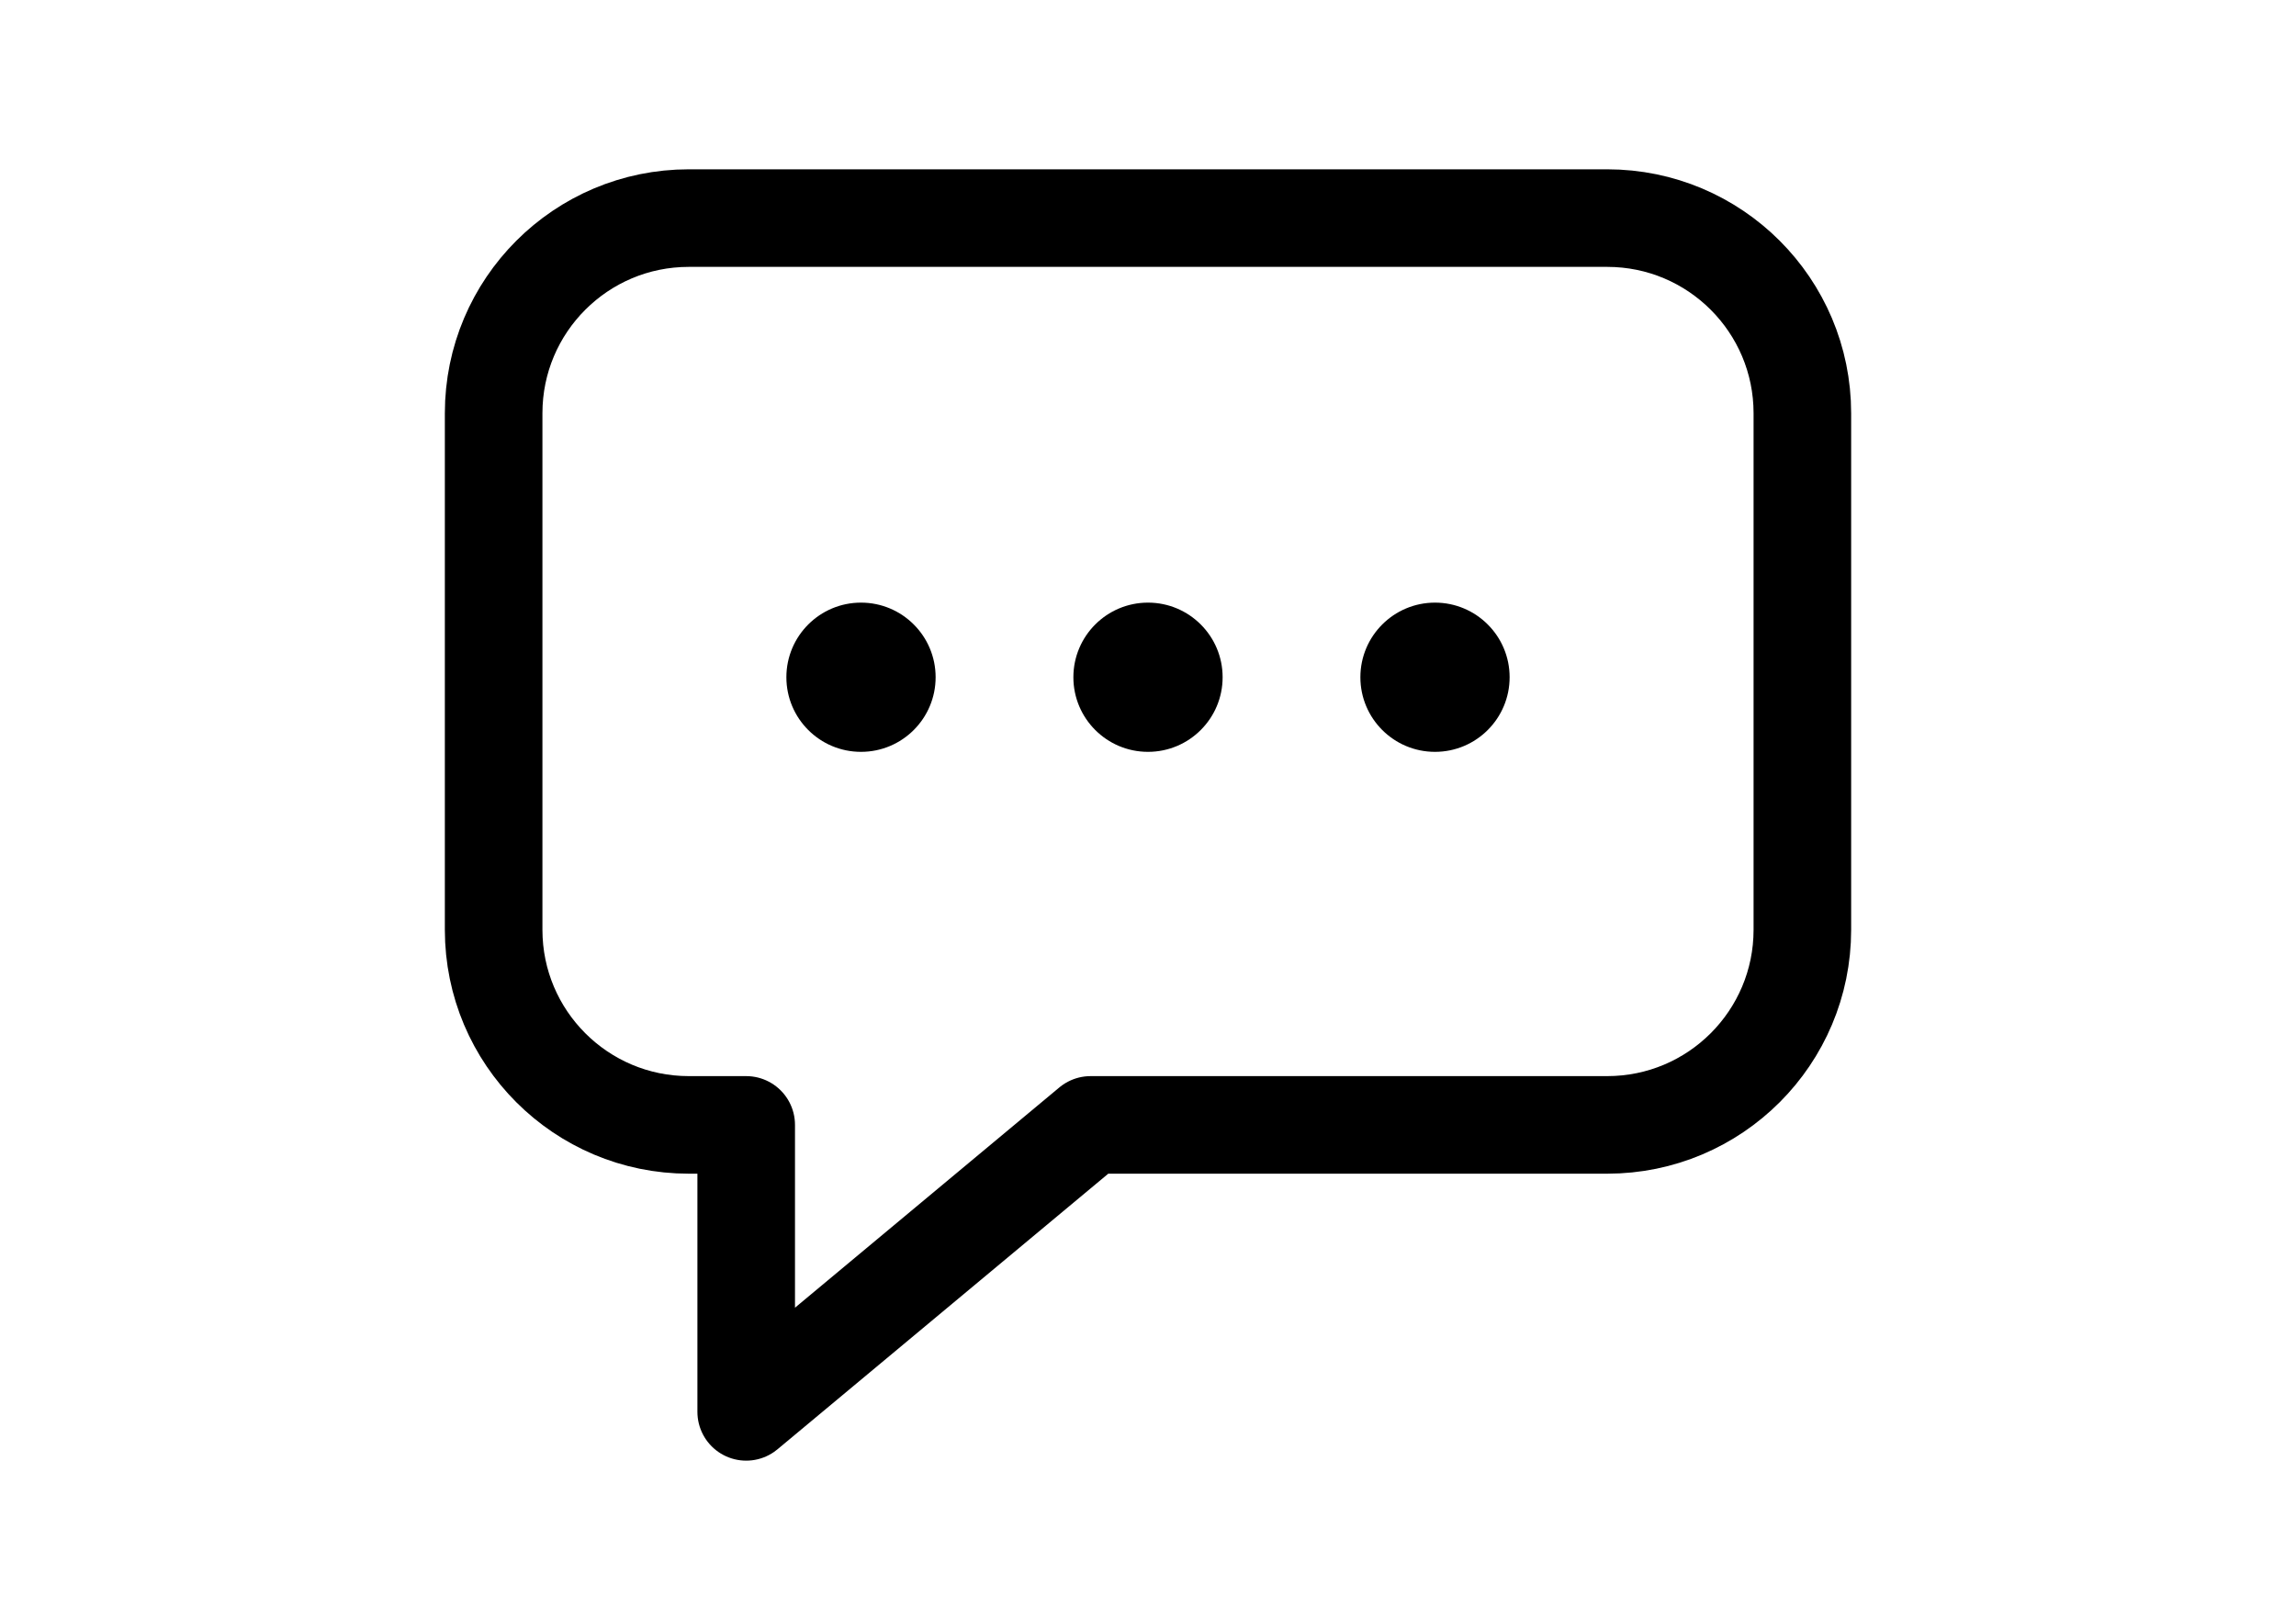
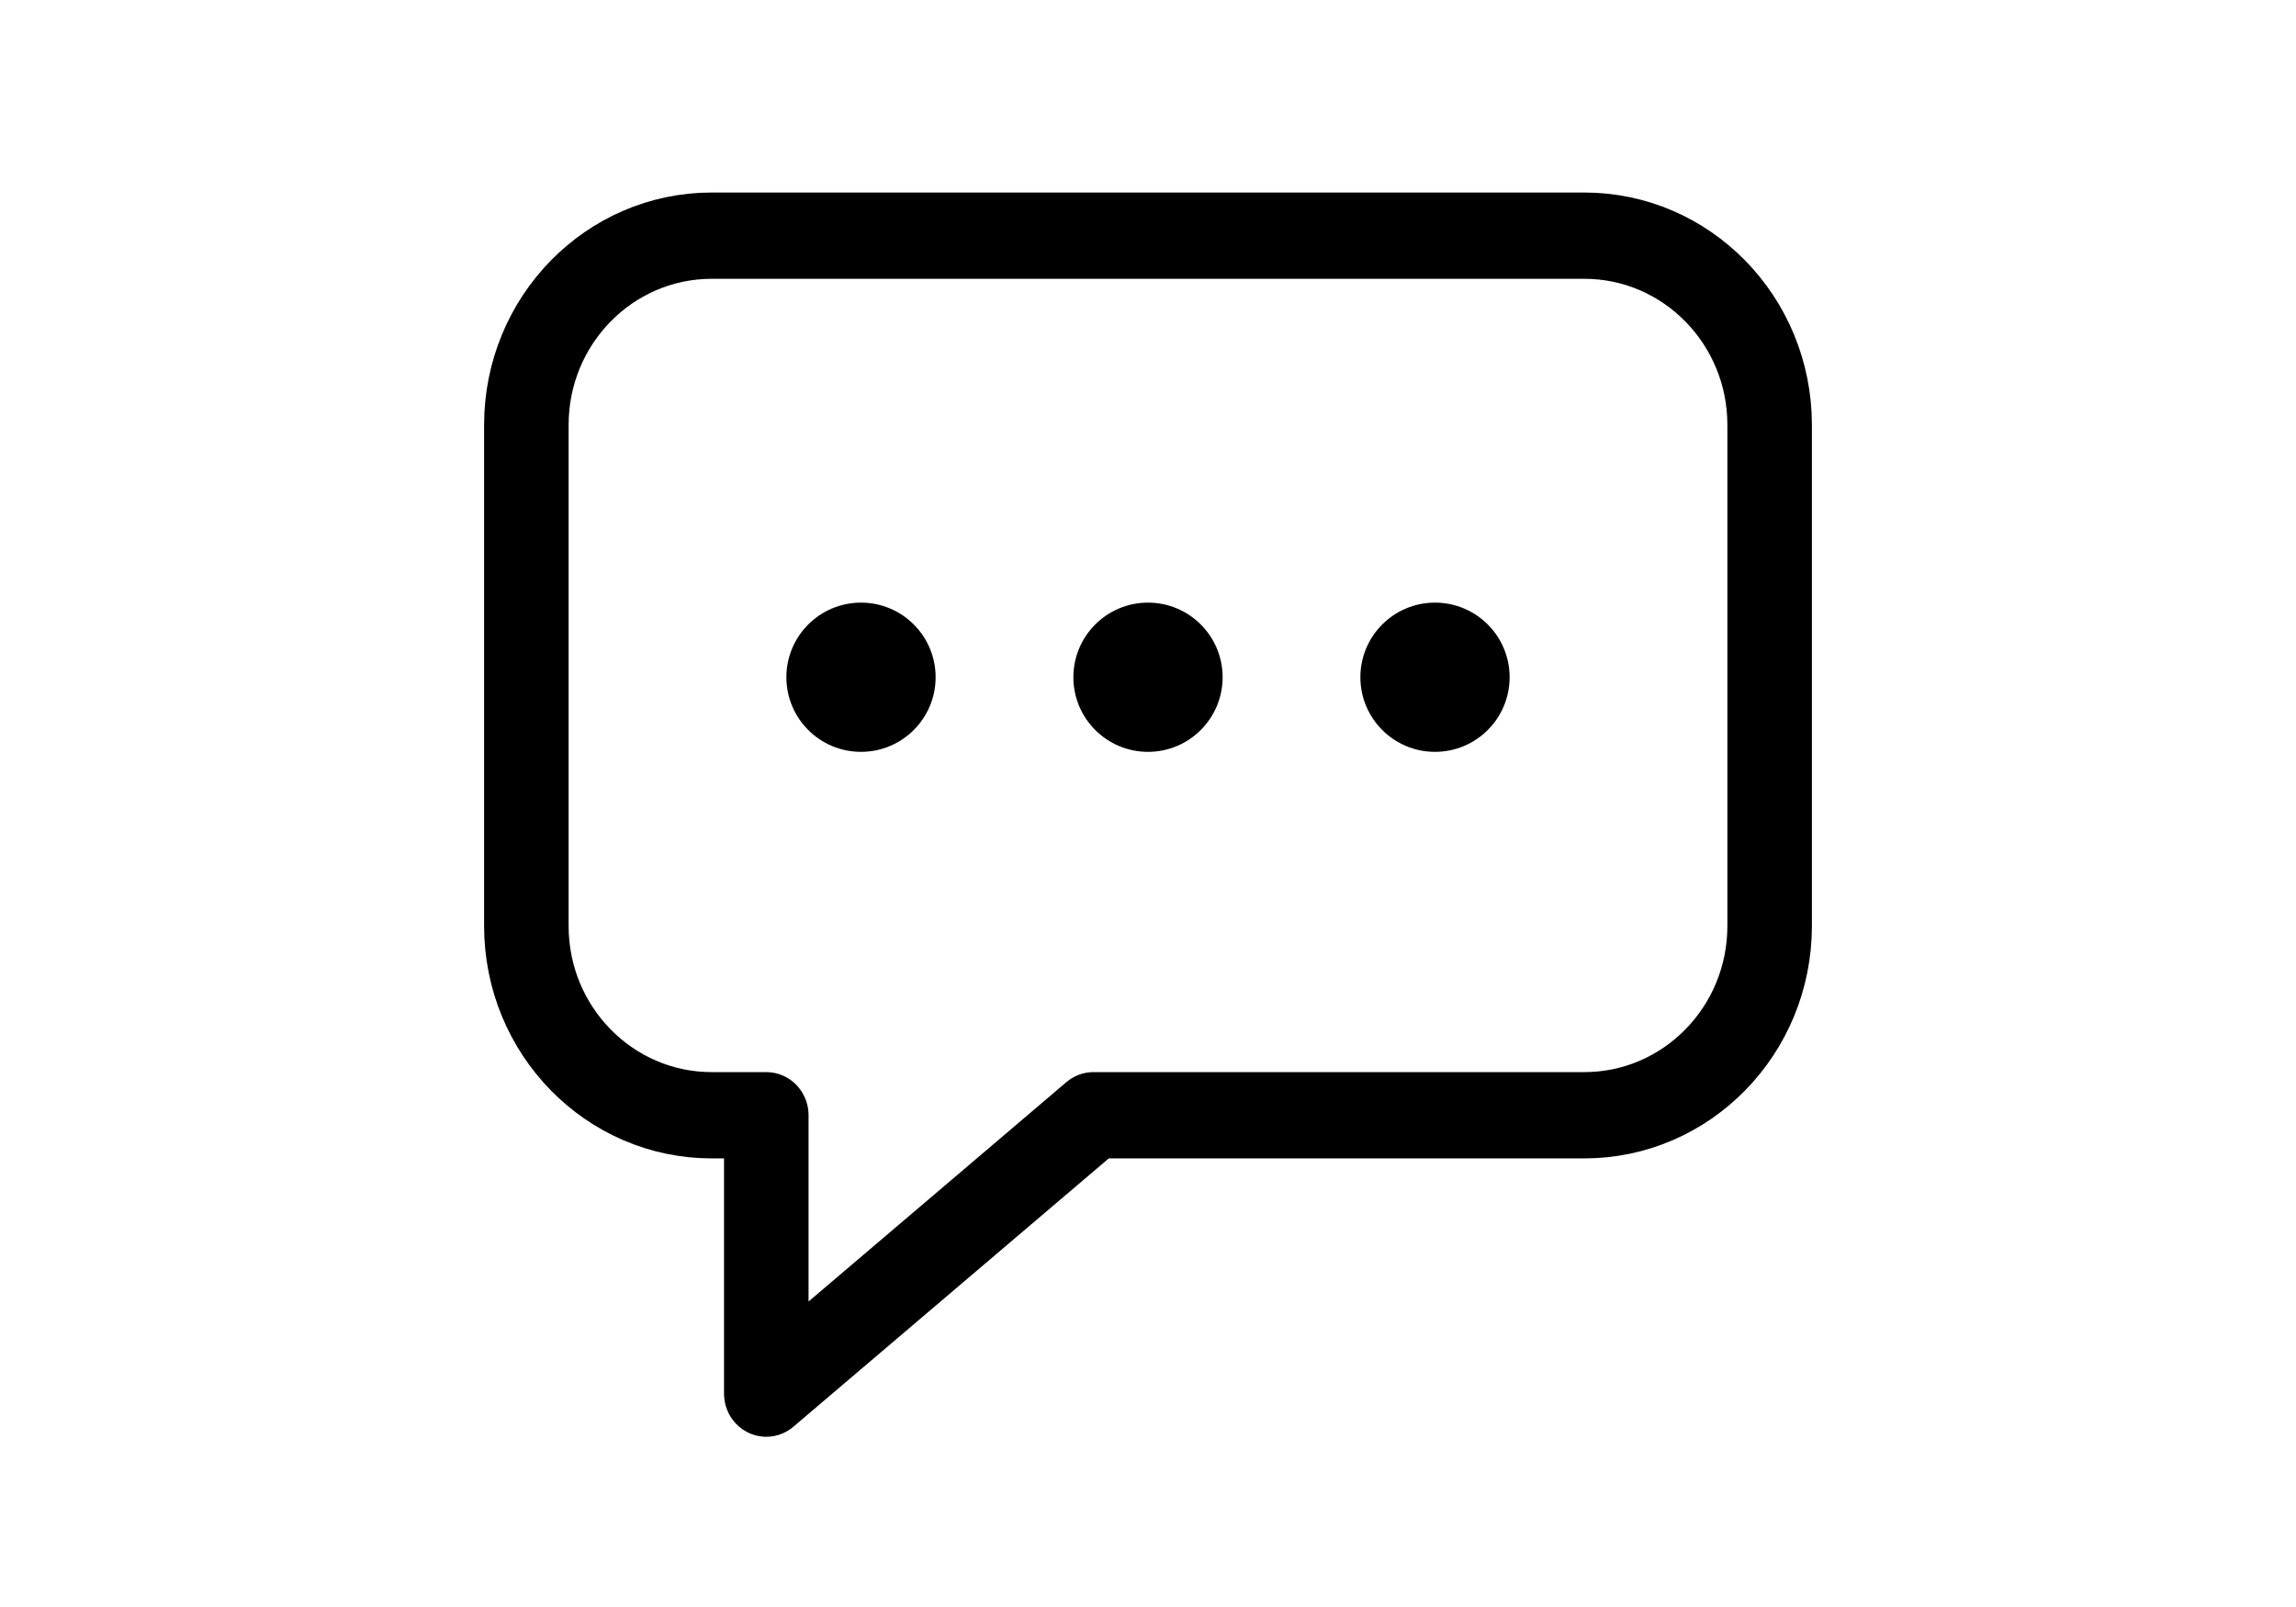
<svg xmlns="http://www.w3.org/2000/svg" width="40" height="28" viewBox="0 0 40 28">
-   <g fill="none" stroke="black" stroke-width="1.7" stroke-linejoin="round">
+   <g transform="translate(1 .42) scale(.95 .97)" fill="none" stroke="black" stroke-width="1.55" stroke-linejoin="round">
    <path d="M12 3.8h16a3.4 3.4 0 0 1 3.4 3.4v9a3.4 3.4 0 0 1-3.4 3.4h-9l-6 5v-5h-1a3.4 3.4 0 0 1-3.4-3.4v-9A3.4 3.4 0 0 1 12 3.8Z" />
  </g>
  <g fill="black">
    <circle cx="15" cy="11.8" r="1.3" />
    <circle cx="20" cy="11.8" r="1.3" />
    <circle cx="25" cy="11.8" r="1.3" />
  </g>
</svg>
